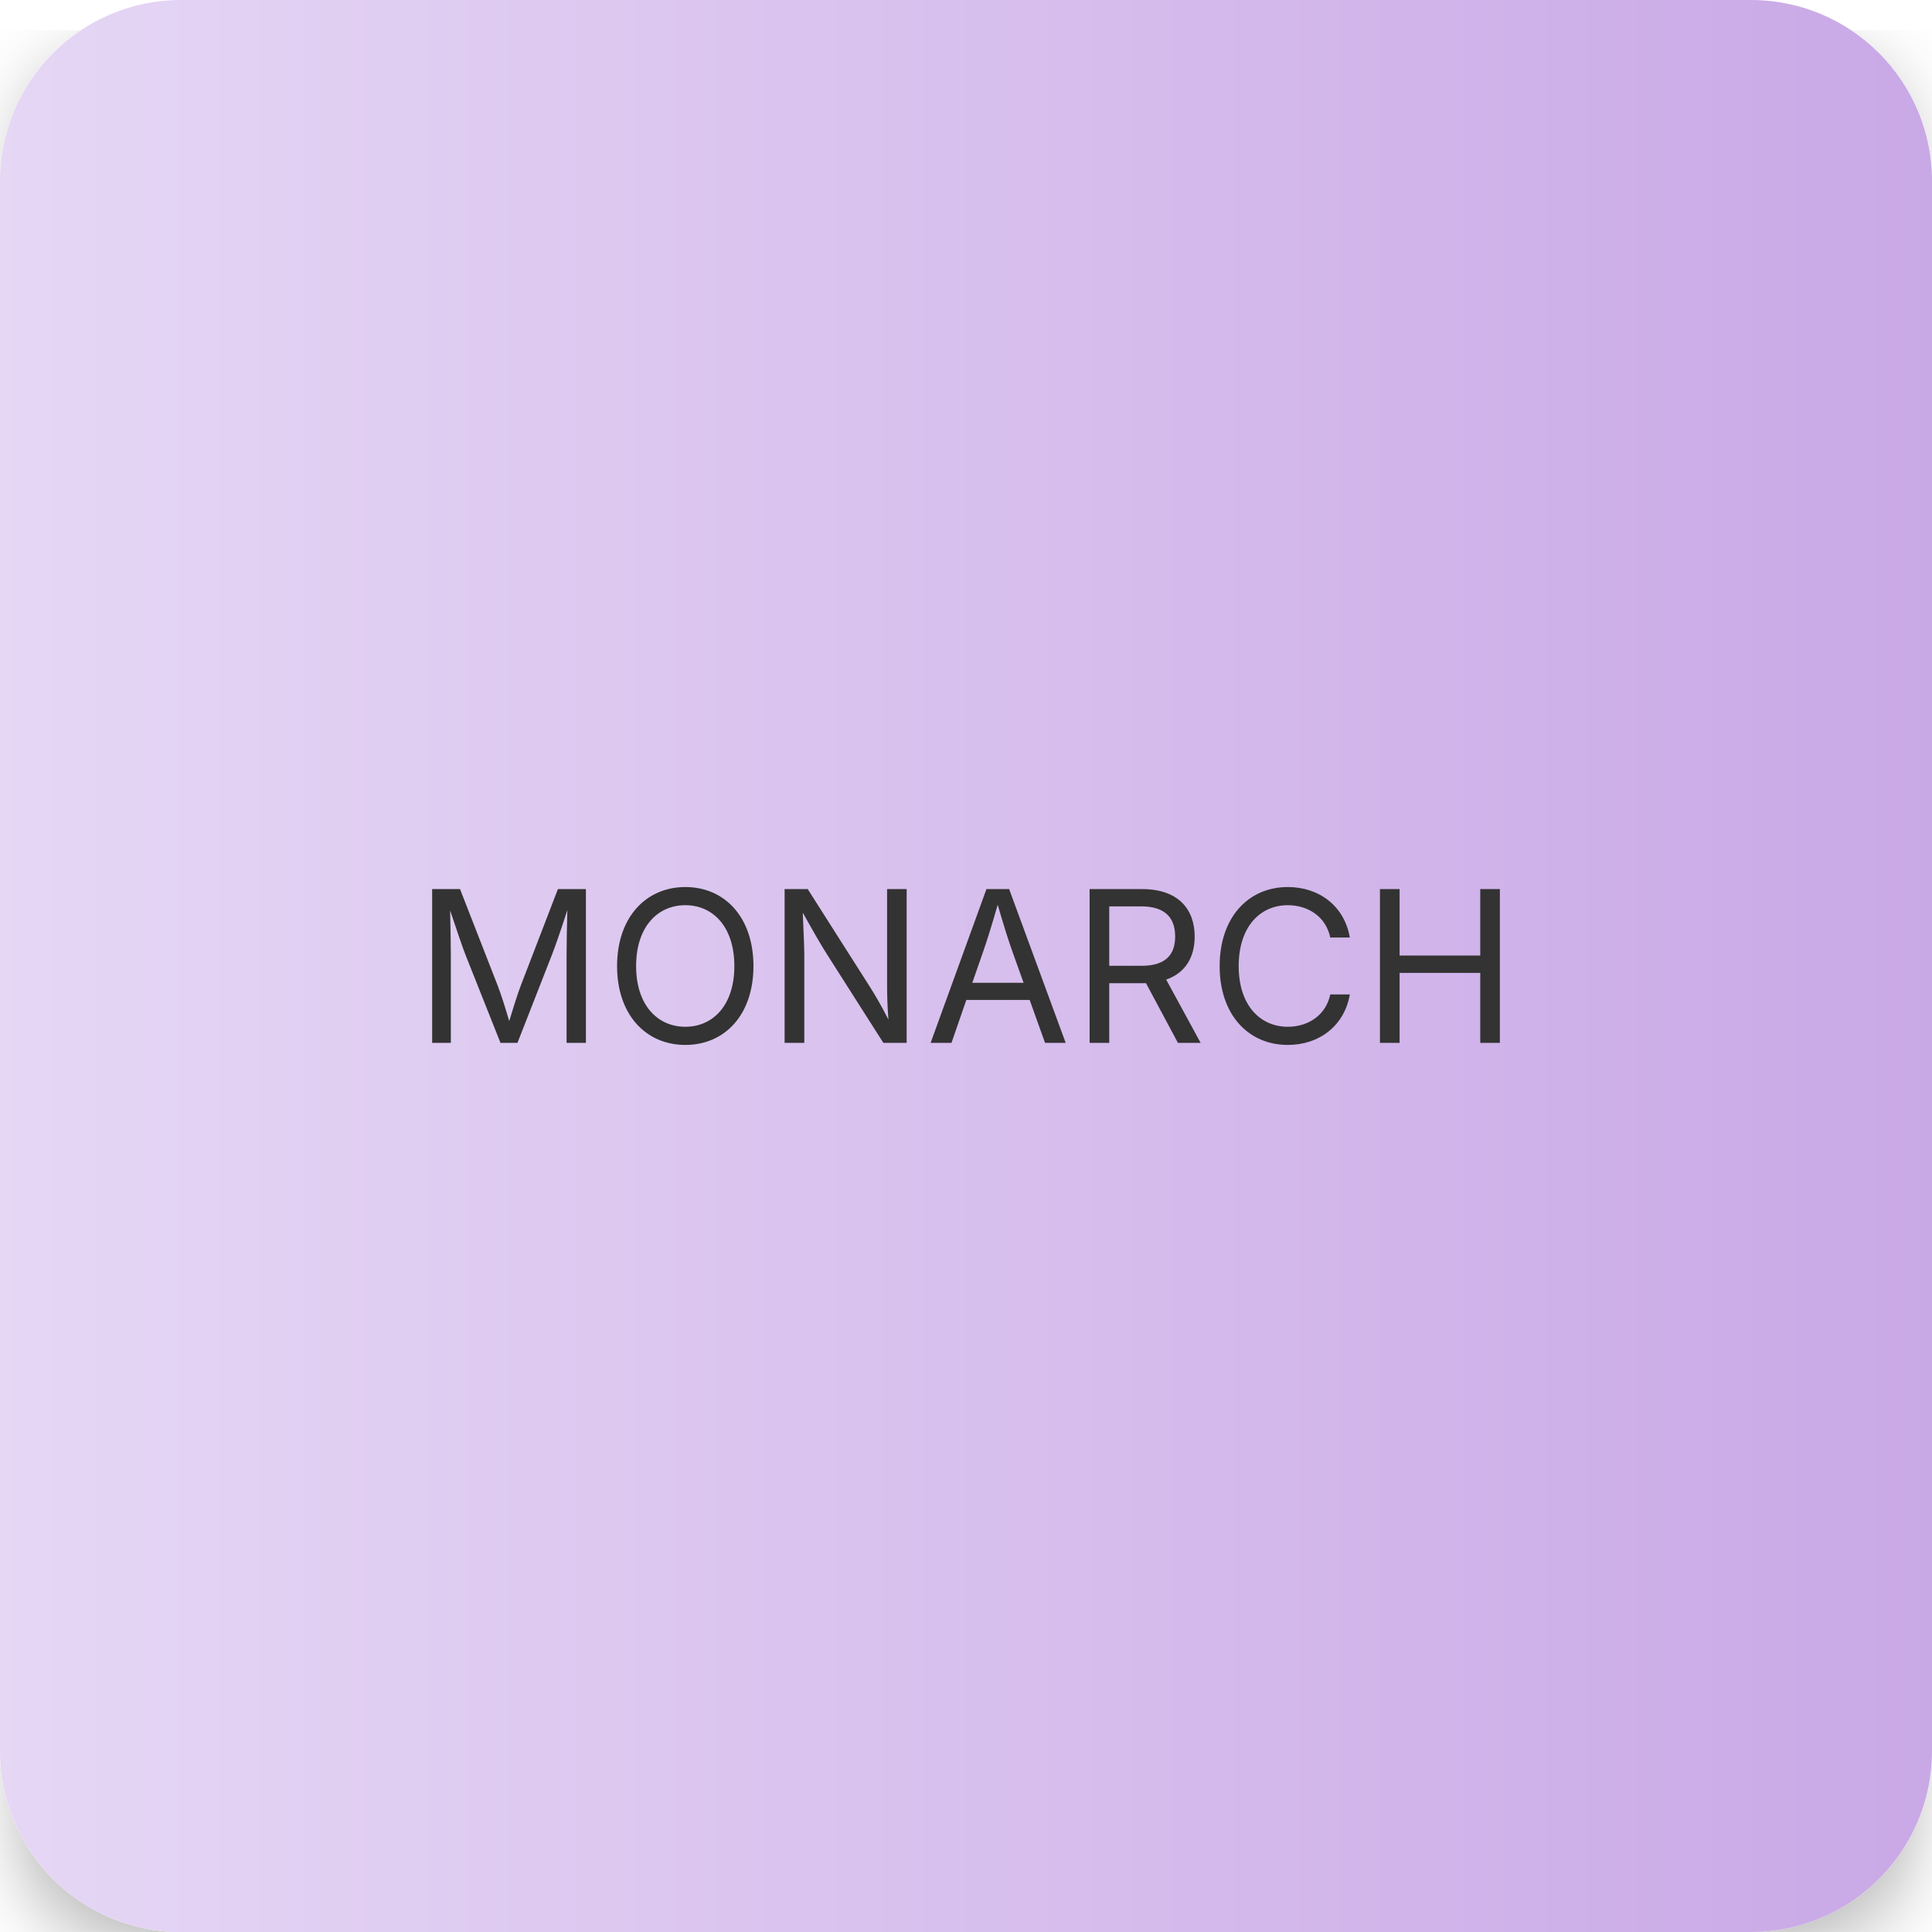
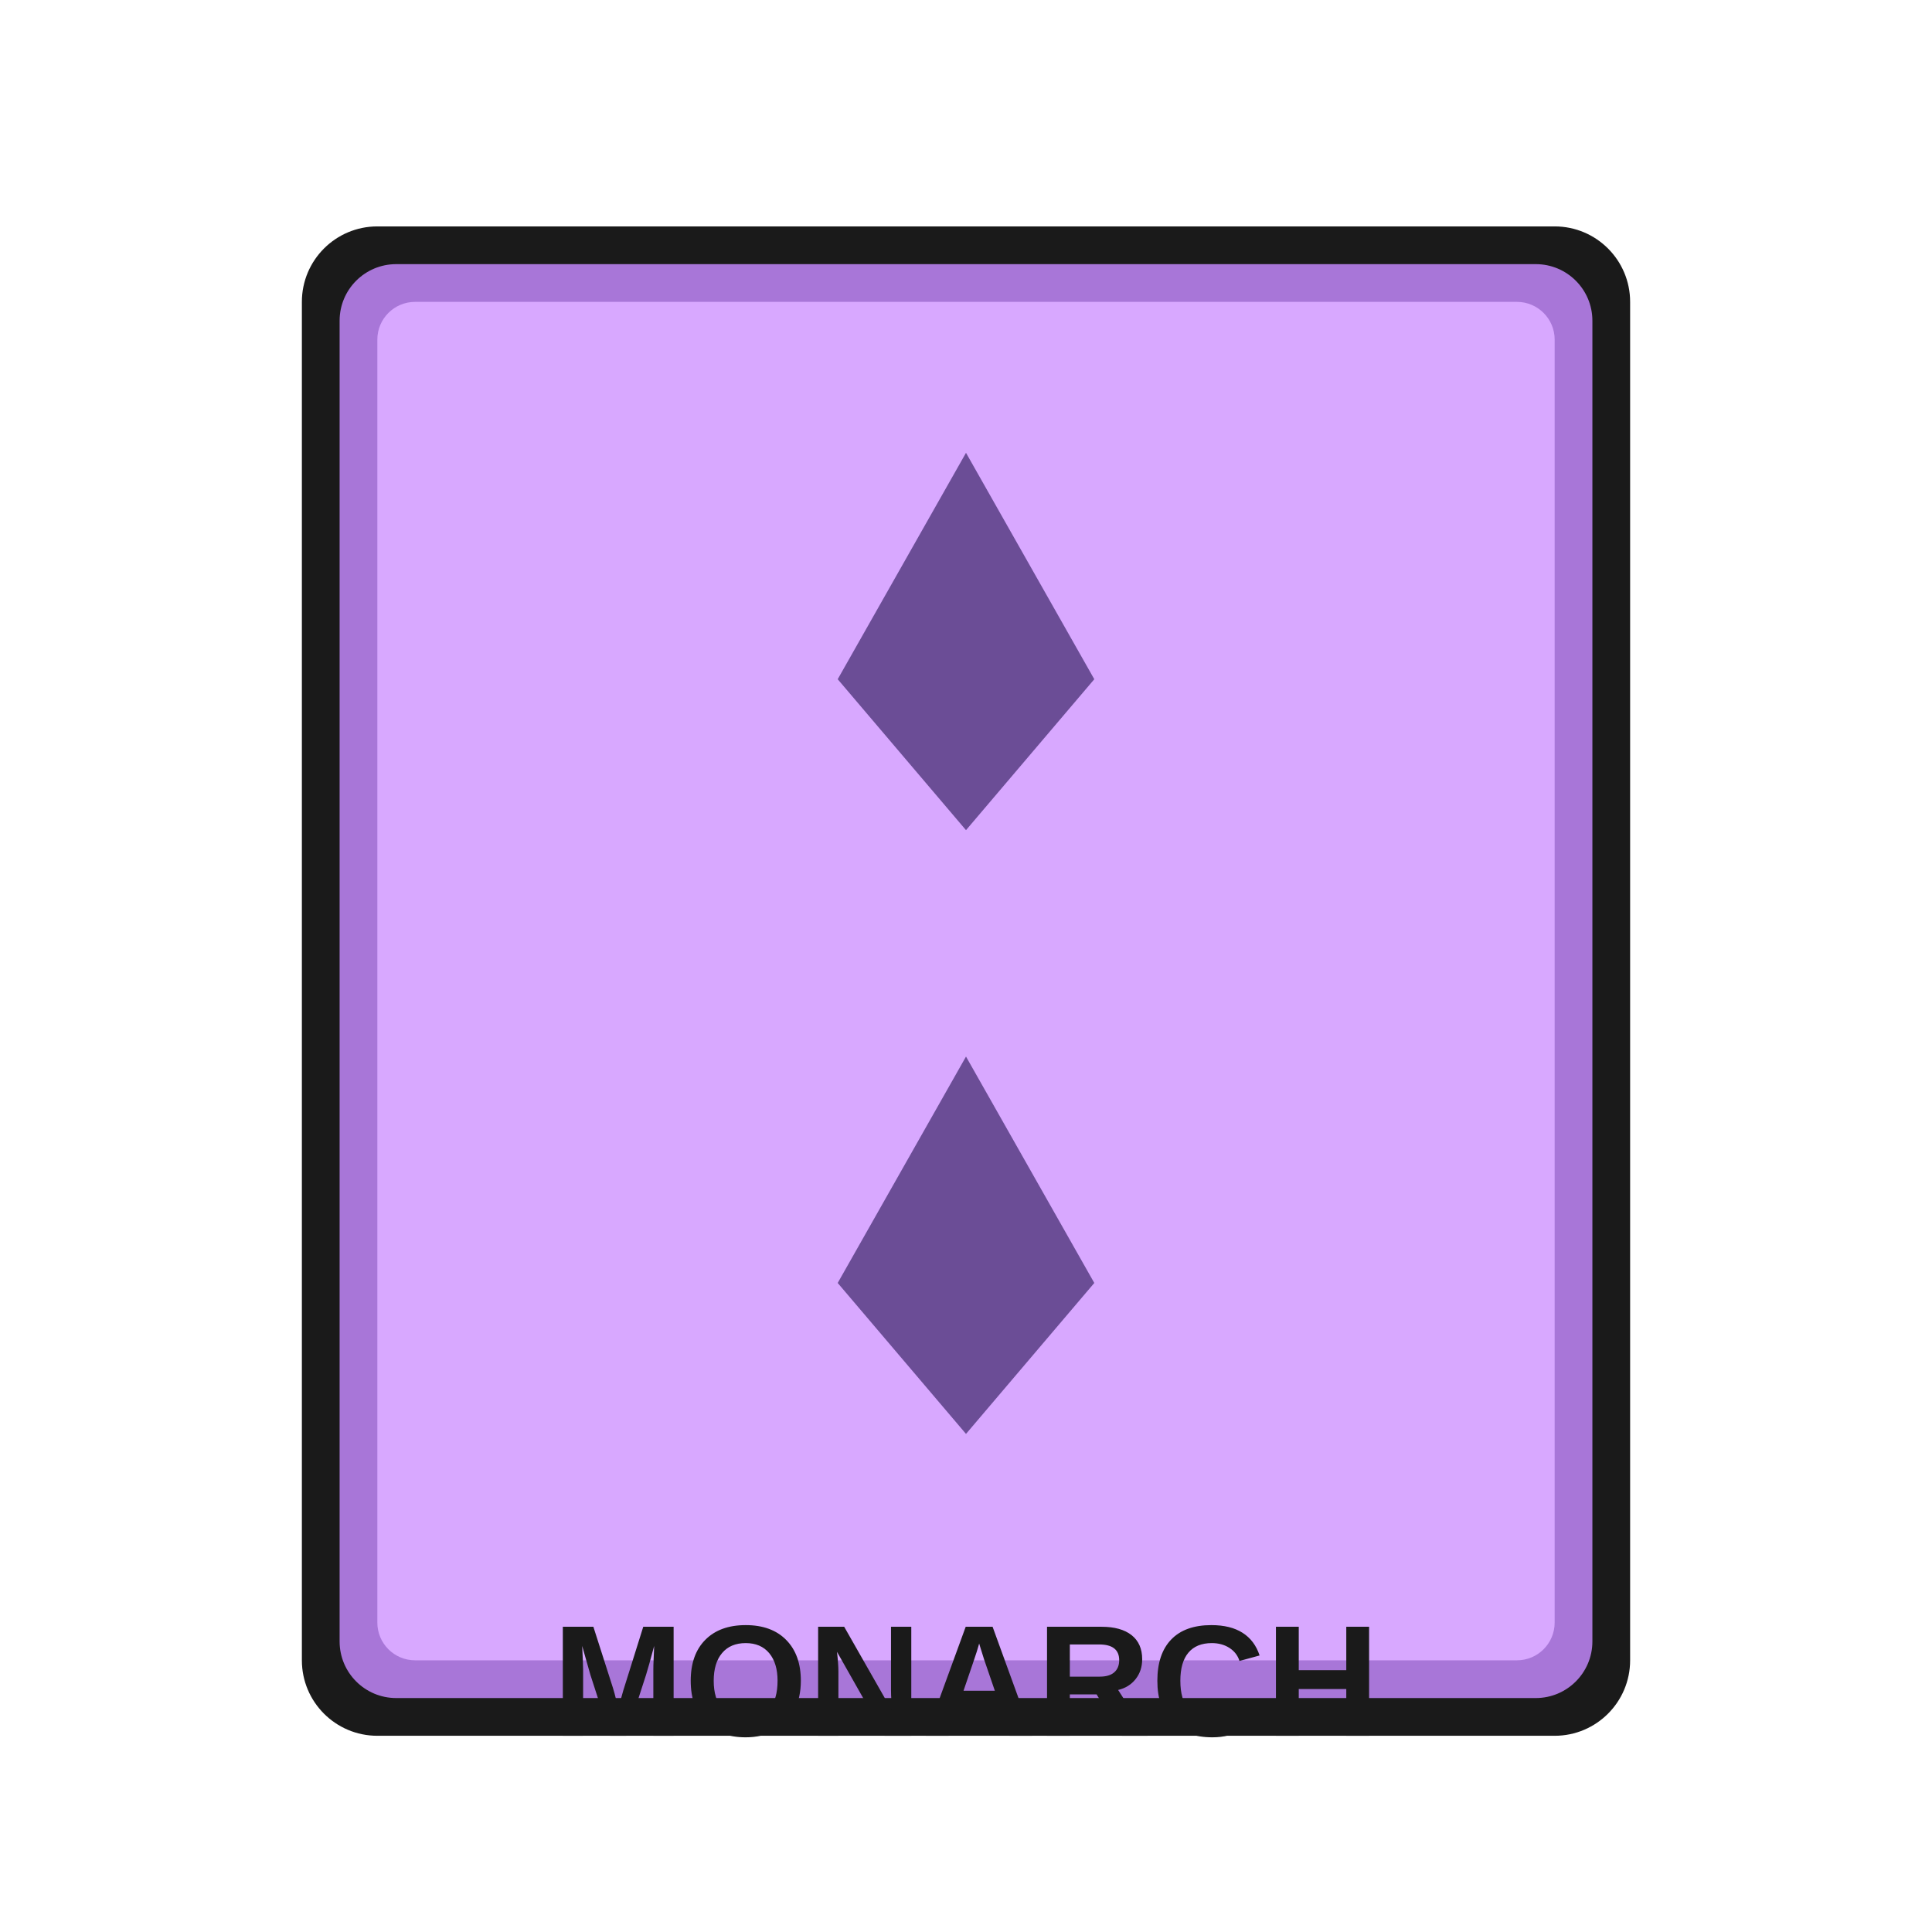
<svg xmlns="http://www.w3.org/2000/svg" width="512" height="512" viewBox="0 0 512 512">
  <defs>
-     <linearGradient id="g4" x1="0" x2="1">
-       <stop offset="0" stop-color="#e6d7f5" />
-       <stop offset="1" stop-color="#c9a8e6" />
-     </linearGradient>
-     <filter id="f4" x="-20%" y="-20%" width="140%" height="140%">
-       <feDropShadow dx="0" dy="8" stdDeviation="10" flood-color="#000" flood-opacity="0.28" />
-     </filter>
+     <style>
+       .purple { fill: #d8a8ff; }
+       .dark-purple { fill: #a876d8; }
+       .darker-purple { fill: #6b4d96; }
+       .black { fill: #1a1a1a; }
+     </style>
  </defs>
-   <rect width="100%" height="100%" rx="48" fill="url(#g4)" filter="url(#f4)" />
-   <text x="50%" y="50%" font-family="Inter, Arial, sans-serif" font-size="56" fill="#333" text-anchor="middle" dominant-baseline="central">MONARCH</text>
+   <rect x="80" y="60" width="352" height="400" rx="20" class="black" />
+   <rect x="90" y="70" width="332" height="380" rx="15" class="dark-purple" />
+   <rect x="100" y="80" width="312" height="360" rx="10" class="purple" />
+   <g class="darker-purple">
+     <polygon points="256,120 290,180 256,220 222,180" />
+     <polygon points="256,280 290,340 256,380 222,340" />
+   </g>
+   <text x="256" y="460" font-family="Arial, sans-serif" font-size="42" font-weight="bold" fill="#1a1a1a" text-anchor="middle">MONARCH</text>
</svg>
